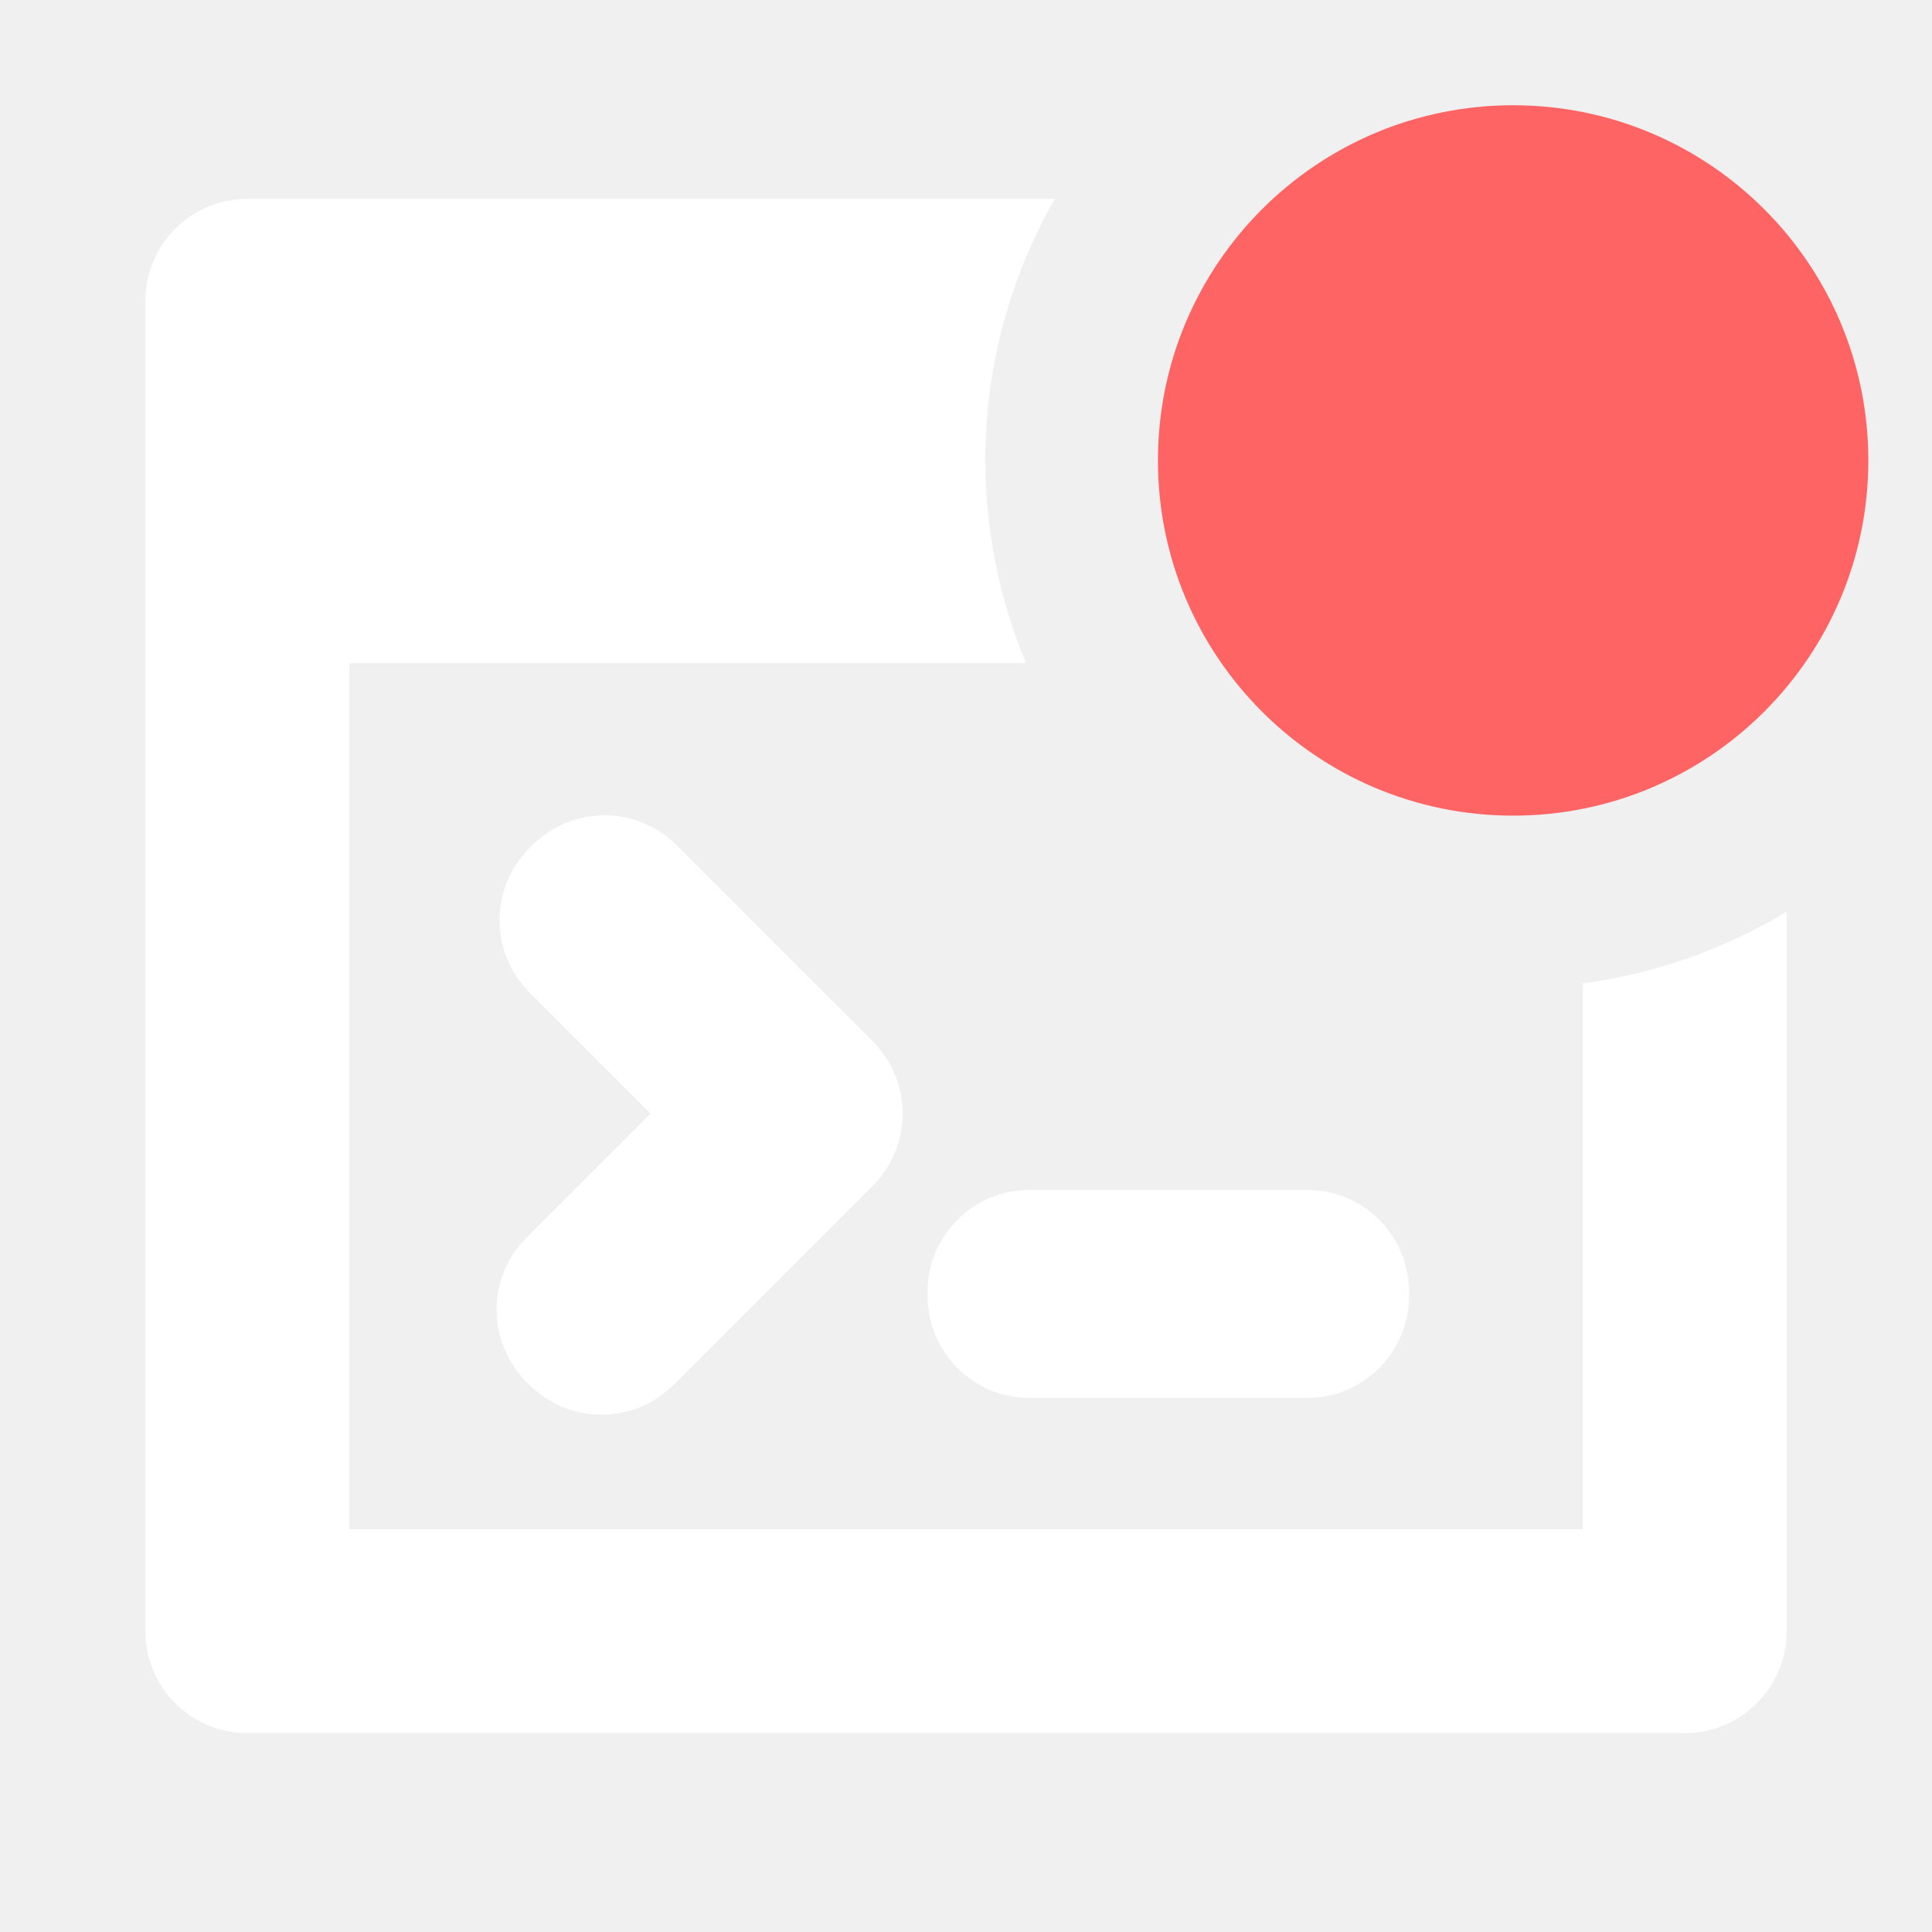
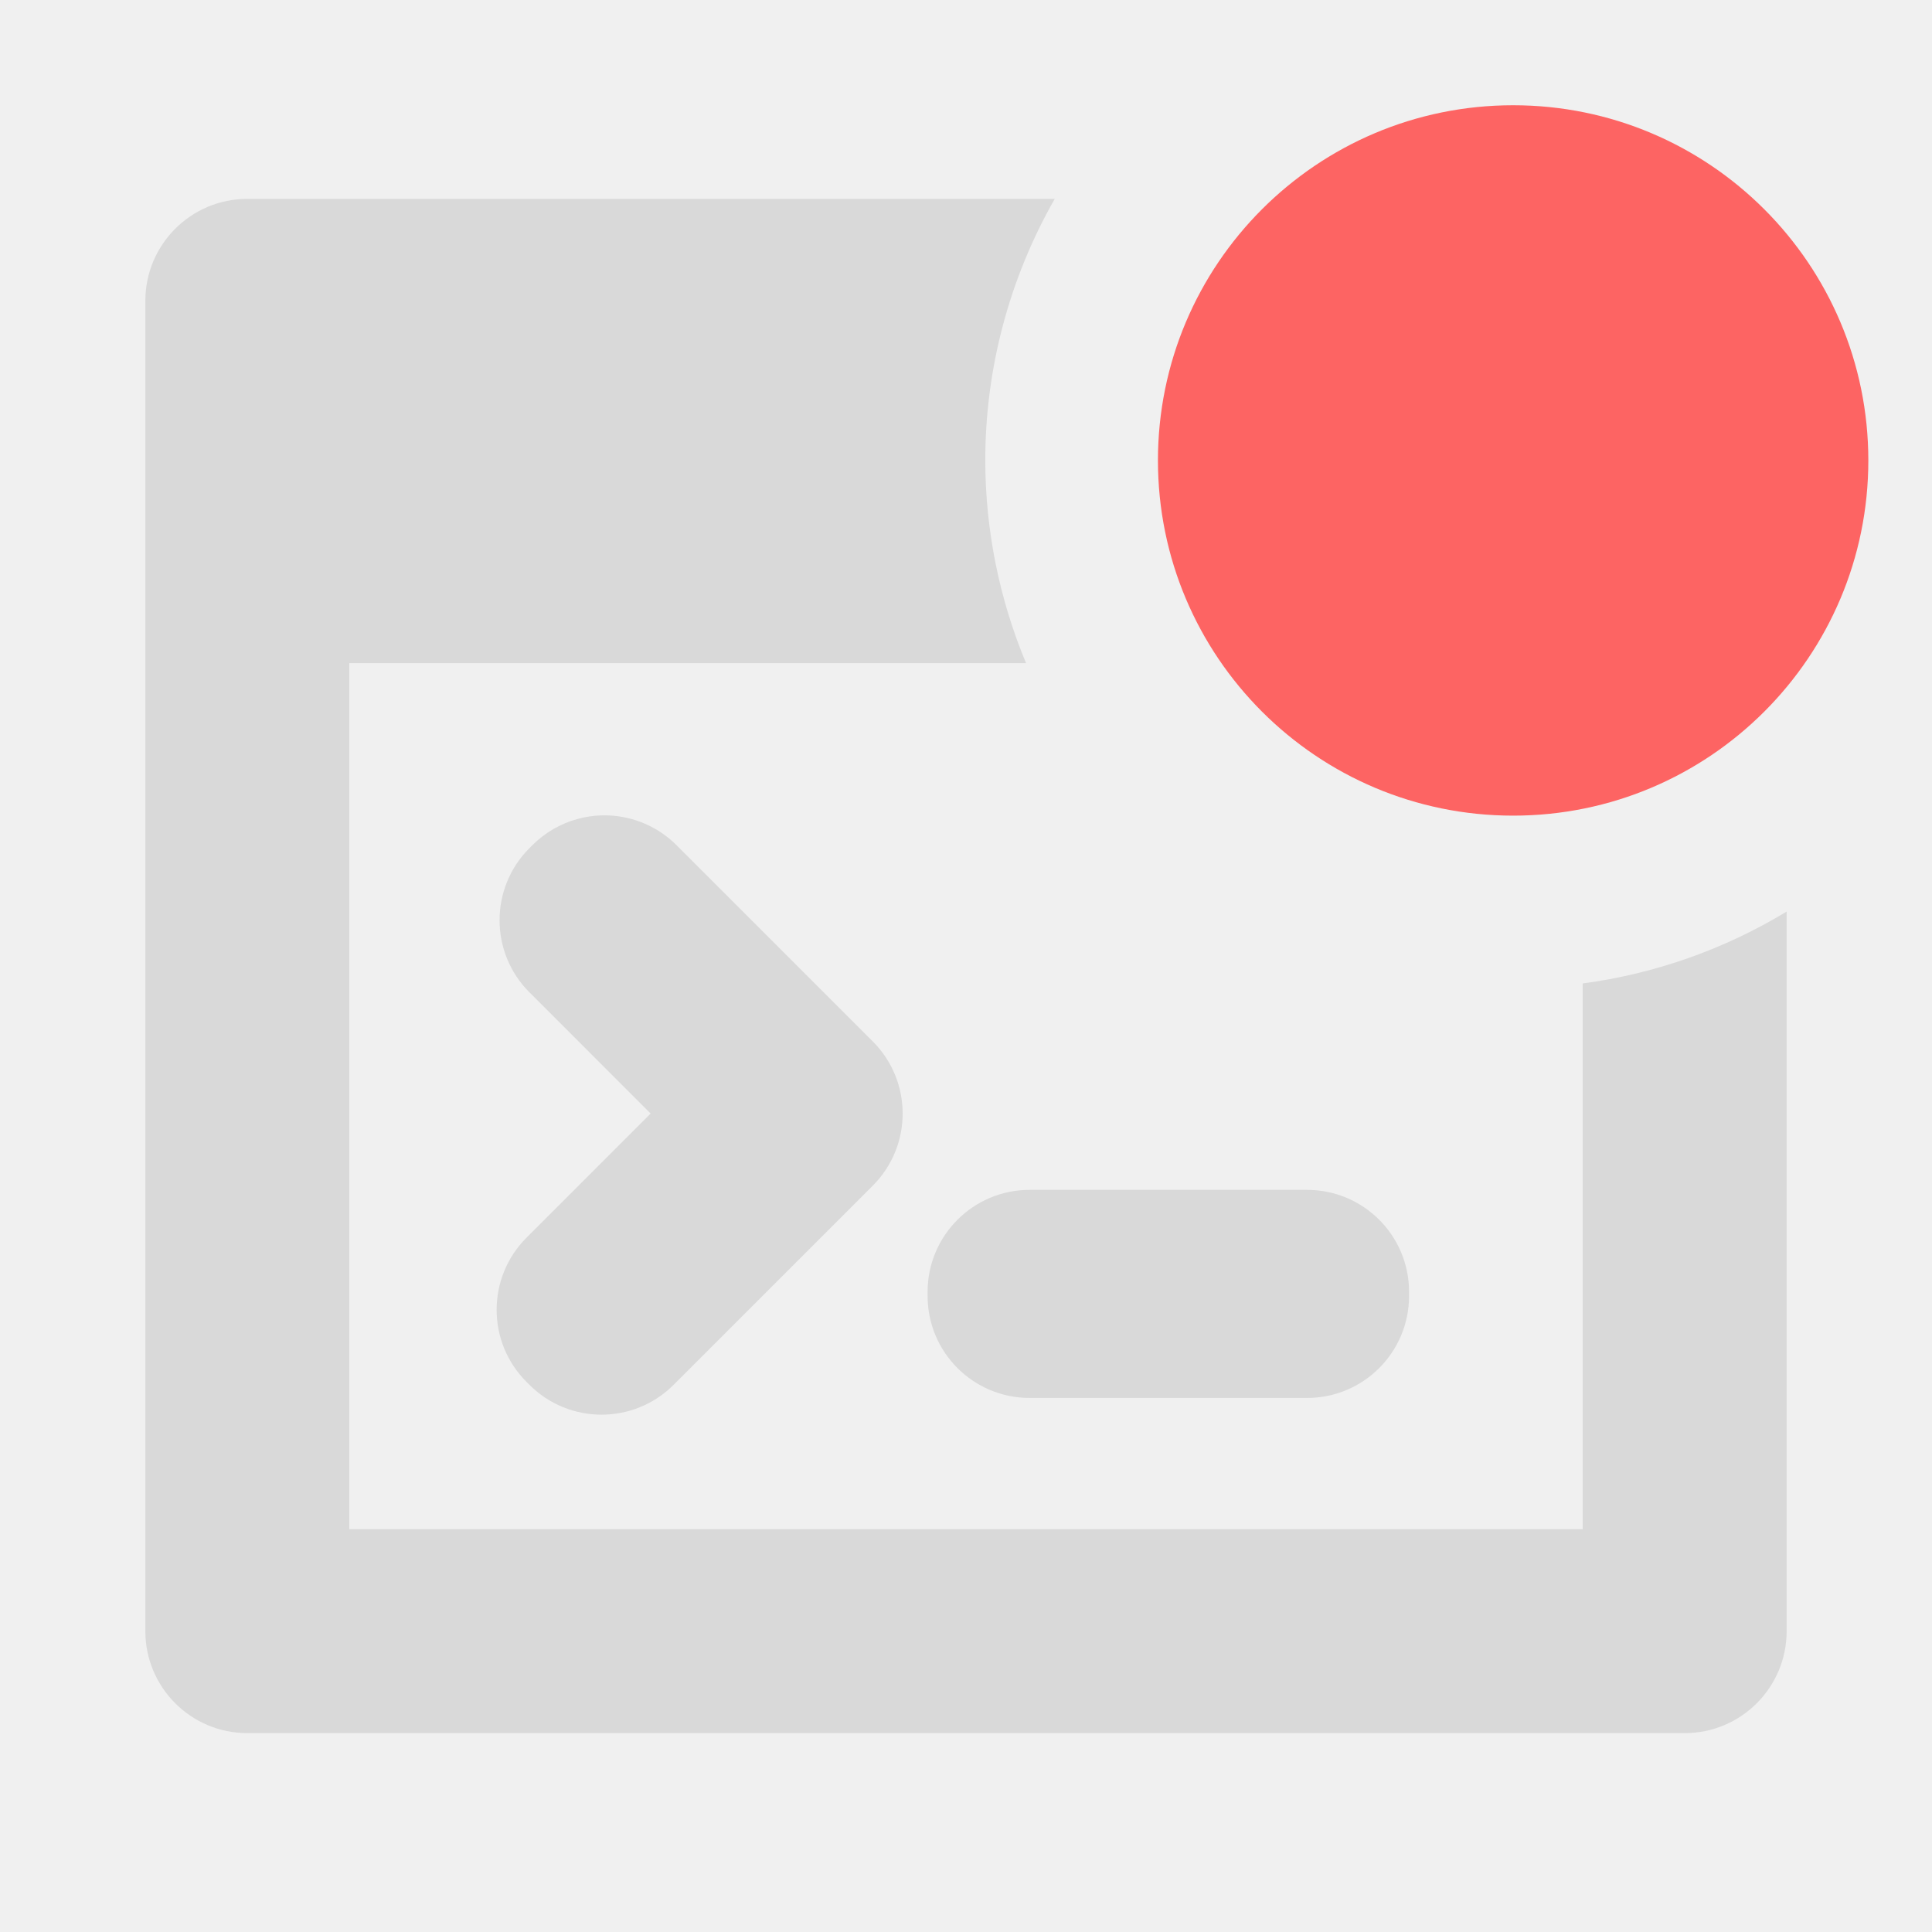
<svg xmlns="http://www.w3.org/2000/svg" width="500mm" height="500mm" viewBox="0 0 500 500" version="1.1" id="svg1031">
  <defs id="defs1028" />
-   <g id="layer1" transform="translate(129.9047,89.2724)" style="display:none;opacity:1">
-     <path id="path22015" style="display:inline;fill:#ffffff;stroke:#000000;stroke-width:1.006px;stroke-linecap:butt;stroke-linejoin:miter;stroke-opacity:0" d="M 242.284,-36.256 A 42.34,42.34 0 0 0 199.944,6.084 42.34,42.34 0 0 0 242.284,48.422 42.34,42.34 0 0 0 284.624,6.084 42.34,42.34 0 0 0 242.284,-36.256 Z M 93.641,29.569 c -2.191,-0.041 -3.956,0.399 -6.602,3.045 -4.234,4.234 -63.793,59.276 -68.309,64.922 -4.516,5.645 -7.337,19.758 2.26,31.048 9.597,11.291 26.814,7.621 34.435,0 C 63.046,120.963 102.846,79.472 102.846,79.472 h 16.371 L 10.827,200.281 h -68.873 c 0,0 -26.532,0.563 -27.097,27.661 -0.564,27.097 24.275,28.793 24.275,28.793 h 95.404 c 7.339,0 9.879,0.846 14.113,-3.387 4.234,-4.234 49.679,-52.502 49.679,-52.502 l 42.904,44.598 c 0,0 -11.073,78.114 -12.984,85.244 -1.91,7.13 3.387,29.92 23.146,32.178 19.758,2.258 28.564,-7.964 32.178,-21.452 3.614,-13.488 20.314,-105.982 22.018,-112.341 1.704,-6.358 -0.97,-9.927 -3.387,-14.113 -2.417,-4.186 -57.017,-56.453 -57.017,-56.453 l 46.855,-47.985 c 0,0 24.556,24.558 32.742,32.744 8.186,8.186 23.145,10.16 32.178,1.128 9.032,-9.032 57.866,-56.734 64.358,-63.226 6.492,-6.492 10.726,-21.452 -1.694,-33.872 -12.42,-12.42 -27.38,-7.621 -33.308,-1.694 -5.928,5.928 -32.743,32.743 -37.259,37.259 -4.516,4.516 -7.904,4.516 -10.162,2.257 -2.258,-2.258 -44.032,-42.34 -52.5,-49.115 -8.468,-6.774 -15.807,-6.209 -15.807,-6.209 H 98.329 c -1.905,0 -3.373,-0.2 -4.688,-0.224 z" />
-   </g>
-   <g id="layer3" style="display:none;opacity:0.459">
-     <path style="fill:#ffffff;stroke-width:0.815" d="M 229.518,454.181 C 196.249,450.388 165.227,437.901 137.889,417.299 127.668,409.596 110.386,392.32 102.641,382.062 70.737,339.813 58.717,291.021 67.694,240.213 79.237,174.881 126.526,120.316 189.823,99.295 c 16.499,-5.479 38.999,-9.492 53.228,-9.492 h 3.875 l 0.264,-21.4 c 0.258,-20.959 0.304,-21.465 2.224,-24.553 3.13,-5.035 9.858,-7.395 15.31,-5.369 2.591,0.963 83.688,81.499 85.501,84.909 0.643,1.211 1.17,3.705 1.17,5.543 0,1.838 -0.526,4.333 -1.17,5.543 -1.813,3.411 -82.91,83.947 -85.501,84.909 -5.452,2.026 -12.18,-0.334 -15.31,-5.369 -1.92,-3.089 -1.966,-3.59 -2.225,-24.644 l -0.265,-21.491 -7.072,0.583 c -14.75,1.216 -26.482,4.489 -39.472,11.011 -10.86,5.452 -17.581,10.371 -26.704,19.541 -20.134,20.24 -30.347,44.8 -30.351,72.989 -0.002,18.568 3.473,33.474 11.371,48.766 13.976,27.06 40.771,47.521 70.043,53.484 34.113,6.95 66.687,-1.732 92.126,-24.554 10.558,-9.472 16.986,-17.834 23.381,-30.413 4.724,-9.292 7.382,-17.3 9.836,-29.631 2.155,-10.829 3.405,-13.179 8.296,-15.603 3.131,-1.551 4.886,-1.642 31.74,-1.642 27.084,0 28.59,0.08 31.913,1.688 5.188,2.511 7.241,6.339 7.038,13.123 -0.331,11.087 -4.369,30.587 -9.163,44.248 -17.228,49.097 -53.144,87.806 -100.597,108.418 -15.489,6.728 -28.78,10.564 -45.361,13.091 -10.237,1.56 -35.319,2.237 -44.43,1.198 z" id="path9261" />
-   </g>
-   <g id="layer4" style="display:none">
-     <path style="fill:#ffffff;stroke-width:0.854" d="m 244.357,438.645 c -7.55,-1.57 -16.476,-8.047 -19.896,-14.437 -1.429,-2.671 -3.436,-9.549 -3.447,-11.815 l -0.01,-1.921 h -80.088 c -53.969,0 -81.74,-0.303 -85.153,-0.928 -9.869,-1.807 -17.257,-7.594 -21.572,-16.897 -3.181,-6.858 -3.169,-16.422 0.03,-23.319 2.742,-5.913 8.234,-11.582 13.938,-14.389 l 4.246,-2.089 84.018,-0.427 84.018,-0.427 1.11,-4.889 c 1.6,-7.044 4.769,-12.741 9.316,-16.743 14.368,-12.648 37.285,-7.877 45.274,9.424 l 2.483,5.378 0.257,34.147 c 0.308,40.901 0.121,42.087 -8.045,50.817 -6.363,6.803 -17.497,10.383 -26.483,8.515 z m 73.855,-29.041 c -8.783,-1.484 -17.247,-7.541 -21.104,-15.103 -7.24,-14.192 -1.505,-31.704 12.862,-39.274 l 4.511,-2.377 h 66.586 66.586 l 4.246,2.089 c 5.704,2.807 11.196,8.477 13.938,14.389 3.199,6.897 3.211,16.461 0.03,23.319 -4.316,9.303 -11.703,15.09 -21.572,16.897 -5.897,1.08 -119.726,1.133 -126.082,0.059 z m 25.294,-102.709 c -4.941,-1.628 -7.036,-2.893 -11.297,-6.82 -4.733,-4.363 -7.583,-9.89 -8.723,-16.916 -1.145,-7.055 -1.145,-59.295 0,-66.35 1.153,-7.103 3.998,-12.561 8.91,-17.088 6.207,-5.722 10.557,-7.35 19.647,-7.355 6.672,-0.004 8.316,0.307 12.499,2.361 8.422,4.136 14.67,12.681 15.981,21.854 l 0.565,3.952 32.856,0.427 c 32.011,0.416 32.966,0.477 37.125,2.388 12.197,5.605 19.347,19.249 16.754,31.972 -0.598,2.934 -1.989,6.872 -3.09,8.75 -2.881,4.911 -8.729,10.283 -13.664,12.551 -4.159,1.911 -5.114,1.973 -37.125,2.388 l -32.856,0.427 -0.591,4.14 c -1.309,9.163 -8.261,18.328 -16.778,22.118 -4.934,2.196 -15.32,2.813 -20.211,1.202 z M 52.407,277.821 c -5.592,-1.779 -8.375,-3.554 -12.527,-7.994 -4.884,-5.221 -6.245,-7.813 -7.634,-14.543 -2.04,-9.877 1.183,-19.215 9.23,-26.742 8.319,-7.782 -2.929,-7.156 128.738,-7.156 h 116.098 l 4.821,2.26 c 6.14,2.879 11.381,8.12 14.26,14.26 1.889,4.03 2.26,6.013 2.26,12.078 0,6.065 -0.371,8.048 -2.26,12.078 -2.879,6.14 -8.12,11.381 -14.26,14.26 l -4.821,2.26 -115.245,0.163 C 79.788,278.873 55.111,278.681 52.407,277.821 Z M 172.765,176.536 c -12.075,-1.648 -22.42,-12.14 -24.192,-24.535 l -0.576,-4.029 -47.795,-0.427 -47.795,-0.427 -4.246,-2.089 c -5.704,-2.807 -11.196,-8.477 -13.938,-14.389 -3.199,-6.897 -3.211,-16.461 -0.03,-23.319 4.316,-9.303 11.703,-15.09 21.572,-16.897 3.22,-0.59 20.984,-0.928 48.753,-0.928 h 43.688 l 0.499,-4.21 c 1.312,-11.078 10.133,-20.62 21.799,-23.58 12.381,-3.141 25.851,2.713 31.925,13.874 3.736,6.865 4.204,12.491 3.894,46.823 -0.27,29.844 -0.383,31.785 -2.1,36.001 -5.243,12.871 -17.641,20.017 -31.458,18.132 z m 66.472,-30.763 c -12.653,-4.881 -20.504,-19.94 -17.383,-33.342 2.693,-11.565 11.458,-19.787 23.458,-22.005 7.009,-1.296 191.908,-1.298 198.983,-0.003 9.869,1.807 17.257,7.594 21.572,16.897 3.181,6.858 3.169,16.422 -0.03,23.319 -2.742,5.913 -8.234,11.582 -13.938,14.389 l -4.246,2.089 -102.013,0.174 c -99.919,0.171 -102.103,0.14 -106.404,-1.52 z" id="path9957" />
-   </g>
-   <g id="layer5" style="display:none">
-     <path id="path10145" style="display:inline;fill:#cc5950;fill-opacity:1;stroke-width:1.685" d="m 71.087,72.753 c -9.959,9.172 -13.441,22.609 -8.822,36.246 6.487,19.154 17.509,24.473 52.09,25.142 110.171,2.129 205.501,71.259 240.089,174.103 8.061,23.969 12.363,49.467 13.105,77.678 0.709,26.931 2.558,33.705 11.653,42.698 9.906,9.794 30.815,11.865 43.251,4.285 7.241,-4.414 8.47,-5.741 13.034,-14.065 3.387,-6.178 4.203,-11.625 4.26,-28.468 C 440.048,302.171 406.035,220.53 343.043,158.251 280.001,95.923 196.583,62.016 107.506,62.512 c -16.854,0.094 -21.585,0.861 -28.509,4.623 -2.968,1.613 -5.612,3.502 -7.91,5.618 z M 83.048,189.386 c -12.786,12.209 -15.298,32.859 -2.734,47.527 8.712,10.171 17.853,13.66 33.641,12.84 62.337,-3.239 112.062,27.729 129.798,80.839 6.331,18.957 7.798,32.005 6.493,57.75 -0.731,14.418 2.508,22.613 12.303,31.137 9.899,8.615 21.202,11.157 33.251,7.477 10.657,-3.255 20.281,-12.614 24.078,-23.413 3.732,-10.613 3.587,-49.86 -0.255,-68.813 -16.199,-79.925 -74.386,-137.461 -155.009,-153.279 -18.703,-3.669 -53.137,-4.156 -65.532,-0.926 -6.368,1.659 -11.77,4.791 -16.032,8.86 z m 15.86,126.082 a 60.287,59.605 0 0 0 9.4e-4,84.293 60.287,59.605 0 0 0 85.257,-4e-5 60.287,59.605 0 0 0 9.6e-4,-84.293 60.287,59.605 0 0 0 -85.259,-3e-5 z" />
-   </g>
-   <g id="layer6" style="display:none">
-     <path id="path11553" style="color:#000000;display:inline;fill:#ffffff;stroke-width:1;stroke-linecap:round;stroke-linejoin:round;stroke-dashoffset:186.406;-inkscape-stroke:none;paint-order:markers fill stroke" d="m 251.302,33.073 c -10.965,0 -20.852,0.08 -28.161,0.214 -3.654,0.067 -6.628,0.143 -9,0.246 -1.186,0.052 -2.153,0.098 -3.431,0.213 -0.639,0.058 -1.232,0.085 -2.816,0.373 -0.792,0.144 -1.683,0.213 -4.239,1.145 -1.278,0.466 -2.993,0.962 -6.209,3.307 -3.215,2.344 -10.283,8.788 -10.283,20.22 0,11.432 7.068,17.875 10.283,20.219 3.215,2.344 4.931,2.841 6.209,3.307 2.556,0.931 3.447,1.001 4.239,1.145 1.584,0.288 2.177,0.316 2.816,0.373 1.278,0.115 2.245,0.161 3.431,0.213 1.672,0.073 3.764,0.13 6.063,0.183 v 7.244 c -29.646,4.944 -56.994,16.828 -80.311,33.92 l -4.489,-4.489 c 1.588,-1.663 3.027,-3.182 4.158,-4.416 0.802,-0.875 1.453,-1.591 2.275,-2.577 0.411,-0.493 0.812,-0.932 1.728,-2.256 0.458,-0.662 1.039,-1.34 2.187,-3.806 0.574,-1.233 1.436,-2.797 2.052,-6.729 0.616,-3.931 1.058,-13.484 -7.025,-21.568 -8.084,-8.084 -17.638,-7.643 -21.569,-7.027 -3.931,0.616 -5.496,1.478 -6.729,2.052 -2.466,1.149 -3.144,1.729 -3.806,2.187 -1.324,0.916 -1.763,1.317 -2.256,1.729 -0.985,0.822 -1.702,1.474 -2.577,2.276 -1.75,1.604 -3.907,3.653 -6.538,6.189 -5.263,5.073 -12.311,12.007 -20.064,19.761 -7.753,7.753 -14.688,14.802 -19.761,20.064 -2.537,2.631 -4.585,4.788 -6.189,6.538 -0.802,0.875 -1.453,1.591 -2.276,2.577 -0.411,0.493 -0.812,0.932 -1.728,2.255 -0.458,0.662 -1.039,1.341 -2.188,3.806 -0.574,1.233 -1.436,2.797 -2.052,6.729 -0.616,3.931 -1.057,13.486 7.027,21.569 8.084,8.084 17.637,7.641 21.568,7.025 3.931,-0.616 5.496,-1.478 6.729,-2.052 2.466,-1.149 3.144,-1.729 3.806,-2.187 1.324,-0.916 1.763,-1.317 2.256,-1.728 0.985,-0.822 1.702,-1.473 2.577,-2.275 1.234,-1.131 2.754,-2.57 4.416,-4.158 l 4.962,4.962 c -21.474,30.663 -34.103,67.935 -34.103,108.064 0,104.095 84.923,189.015 189.018,189.015 104.095,0 189.017,-84.92 189.017,-189.015 0,-93.506 -68.529,-171.528 -157.92,-186.436 V 84.231 c 2.299,-0.053 4.39,-0.11 6.063,-0.183 1.186,-0.052 2.153,-0.098 3.431,-0.213 0.639,-0.058 1.233,-0.085 2.817,-0.373 0.792,-0.144 1.682,-0.213 4.238,-1.145 1.278,-0.466 2.993,-0.962 6.209,-3.307 3.215,-2.344 10.283,-8.787 10.283,-20.219 0,-11.432 -7.068,-17.876 -10.283,-20.22 -3.215,-2.344 -4.931,-2.841 -6.209,-3.307 -2.556,-0.931 -3.446,-1.001 -4.238,-1.145 -1.584,-0.288 -2.178,-0.315 -2.817,-0.373 -1.278,-0.115 -2.245,-0.161 -3.431,-0.213 -2.372,-0.103 -5.346,-0.179 -9,-0.246 -7.309,-0.134 -17.195,-0.214 -28.16,-0.214 z m 0,105.82 c 77.073,0 139.017,61.945 139.017,139.018 0,77.073 -61.944,139.016 -139.017,139.016 -77.073,0 -139.018,-61.943 -139.018,-139.016 0,-77.073 61.945,-139.018 139.018,-139.018 z m 44.802,37.135 a 25.002,25.002 0 0 0 -21.651,12.499 l -35.513,61.51 h -68.873 a 25.002,25.002 0 0 0 -25,25 v 1.436 a 25.002,25.002 0 0 0 25,25 h 85.461 a 25.002,25.002 0 0 0 0.81,-0.81 25.002,25.002 0 0 0 19.931,-12.409 l 42.729,-74.009 a 25.002,25.002 0 0 0 -9.15,-34.151 l -1.243,-0.718 a 25.002,25.002 0 0 0 -12.5,-3.348 z" />
-     <path id="path12402" style="color:#000000;display:none;fill:#ffffff;stroke-width:3.78;stroke-linecap:round;stroke-linejoin:round;stroke-dashoffset:186.406;-inkscape-stroke:none;paint-order:markers fill stroke" d="m 949.801,125.002 c -41.441,0 -78.81,0.304 -106.434,0.811 -13.812,0.253 -25.051,0.541 -34.016,0.932 -4.482,0.195 -8.138,0.369 -12.969,0.805 -2.415,0.218 -4.658,0.32 -10.645,1.408 -2.993,0.544 -6.359,0.807 -16.02,4.326 -4.83,1.76 -11.314,3.637 -23.467,12.498 -12.153,8.861 -38.865,33.216 -38.865,76.424 0,43.208 26.712,67.557 38.865,76.418 12.153,8.861 18.637,10.738 23.467,12.498 9.66,3.519 13.026,3.782 16.02,4.326 5.987,1.088 8.229,1.192 10.645,1.41 4.831,0.435 8.487,0.61 12.969,0.805 6.321,0.275 14.226,0.492 22.914,0.691 v 27.379 c -112.048,18.687 -215.41,63.601 -303.539,128.203 l -16.967,-16.967 c 6.002,-6.284 11.44,-12.027 15.715,-16.691 3.031,-3.307 5.492,-6.014 8.6,-9.738 1.554,-1.862 3.068,-3.523 6.531,-8.525 1.732,-2.501 3.925,-5.065 8.268,-14.385 2.171,-4.66 5.428,-10.573 7.756,-25.432 2.328,-14.859 4,-50.965 -26.553,-81.518 -30.553,-30.553 -66.663,-28.887 -81.521,-26.559 -14.859,2.328 -20.772,5.585 -25.432,7.756 -9.32,4.342 -11.883,6.536 -14.385,8.268 -5.003,3.464 -6.664,4.979 -8.525,6.533 -3.724,3.108 -6.431,5.57 -9.738,8.602 -6.615,6.063 -14.766,13.806 -24.711,23.393 -19.891,19.174 -46.529,45.382 -75.832,74.686 -29.304,29.304 -55.513,55.943 -74.688,75.834 -9.587,9.945 -17.33,18.096 -23.393,24.711 -3.031,3.307 -5.493,6.015 -8.602,9.738 -1.554,1.862 -3.068,3.521 -6.531,8.523 -1.732,2.501 -3.927,5.067 -8.27,14.387 -2.171,4.66 -5.428,10.573 -7.756,25.432 -2.328,14.859 -3.994,50.969 26.559,81.521 30.553,30.553 66.659,28.881 81.518,26.553 14.859,-2.328 20.772,-5.585 25.432,-7.756 9.32,-4.342 11.883,-6.536 14.385,-8.268 5.003,-3.464 6.663,-4.977 8.525,-6.531 3.724,-3.108 6.431,-5.568 9.738,-8.6 4.664,-4.275 10.408,-9.713 16.691,-15.715 l 18.756,18.756 C 283.137,757.836 235.404,898.707 235.404,1050.373 c 0,393.43 320.967,714.389 714.396,714.389 393.43,0 714.397,-320.959 714.397,-714.389 0,-57.859 -6.982,-114.133 -20.076,-168.064 a 477.94,477.94 0 0 1 -179.713,61.004 c 7.084,34.544 10.812,70.346 10.812,107.061 0,291.3 -234.12,525.414 -525.42,525.414 -291.299,0 -525.422,-234.115 -525.422,-525.414 0,-284.31 223.035,-514.113 504.568,-524.978 a 477.94,477.94 0 0 1 -3.602,-55.822 477.94,477.94 0 0 1 145.852,-343.35 c -5.106,-0.131 -8.889,-0.299 -14.965,-0.41 -27.623,-0.507 -64.99,-0.811 -106.432,-0.811 z M 1016.106,749.256 903.078,945.025 H 642.771 a 94.497,94.497 0 0 0 -94.488,94.488 v 5.426 a 94.497,94.497 0 0 0 94.488,94.488 h 323.002 a 94.497,94.497 0 0 0 3.061,-3.061 94.497,94.497 0 0 0 75.328,-46.9 l 119.252,-206.553 a 477.94,477.94 0 0 1 -147.309,-133.658 z" transform="scale(0.2645833)" />
-     <circle style="display:none;fill:#90ee6e;fill-opacity:1;stroke:none;stroke-width:42.953;stroke-linecap:round;stroke-linejoin:round;stroke-miterlimit:4;stroke-dasharray:none;stroke-dashoffset:186.406;stroke-opacity:1;paint-order:markers fill stroke" id="circle12317" cx="371.286" cy="124.241" r="91.924" />
-   </g>
-   <g id="layer2" style="display:none">
-     <path style="color:#000000;display:inline;fill:#ffffff;stroke-width:0.31;stroke-linecap:round;stroke-linejoin:round;stroke-dashoffset:186.406;-inkscape-stroke:none;paint-order:markers fill stroke" d="M 84.033,61.139 A 29.304,29.304 0 0 0 54.731,90.441 V 347.744 a 29.304,29.304 0 0 0 29.302,29.302 h 86.125 l 51.137,79.136 a 29.304,29.304 0 0 0 49.221,0 l 51.136,-79.136 h 96.568 a 29.304,29.304 0 0 0 29.302,-29.302 V 90.441 A 29.304,29.304 0 0 0 418.22,61.139 Z m 29.302,58.603 h 275.583 v 198.7 h -83.219 a 29.304,29.304 0 0 0 -24.611,13.399 l -35.184,54.449 -35.185,-54.449 a 29.304,29.304 0 0 0 -24.611,-13.399 h -72.775 z" id="rect1356" />
-   </g>
-   <g id="g7863" style="display:none">
-     <path id="path7859" style="color:#000000;display:inline;fill:#ffffff;stroke-width:1.172;stroke-linecap:round;stroke-linejoin:round;stroke-dashoffset:186.406;-inkscape-stroke:none;paint-order:markers fill stroke" d="m 317.605,231.076 a 110.757,110.757 0 0 0 -110.746,110.746 v 972.484 a 110.757,110.757 0 0 0 110.746,110.746 h 325.51 l 193.273,299.098 a 110.757,110.757 0 0 0 186.033,0 l 193.269,-299.098 h 364.981 A 110.757,110.757 0 0 0 1691.418,1314.307 V 850.234 a 477.714,477.714 0 0 1 -221.492,92.229 v 261.098 h -314.525 a 110.757,110.757 0 0 0 -93.018,50.641 L 929.404,1459.994 796.424,1254.201 A 110.757,110.757 0 0 0 703.408,1203.561 H 428.352 V 452.568 h 497.857 a 477.714,477.714 0 0 1 63.172,-221.492 z" transform="scale(0.2645833)" />
-     <circle style="fill:#f0605b;fill-opacity:1;stroke:none;stroke-width:42.953;stroke-linecap:round;stroke-linejoin:round;stroke-miterlimit:4;stroke-dasharray:none;stroke-dashoffset:186.406;stroke-opacity:1;paint-order:markers fill stroke" id="circle8069" cx="371.286" cy="124.241" r="91.924" />
-   </g>
  <g id="layer7">
-     <path id="path13062" style="color:#000000;display:none;fill:#ffffff;stroke-width:52.776;stroke-linecap:round;stroke-linejoin:round;stroke-dashoffset:186.406;-inkscape-stroke:none;paint-order:markers fill stroke" d="M 64.006,51.468 C 49.432,51.47 37.619,63.283 37.617,77.856 V 422.144 c 0.001,14.573 11.815,26.387 26.388,26.388 H 435.995 c 14.573,-0.002 26.386,-11.815 26.388,-26.388 V 77.856 c -10e-4,-14.573 -11.815,-26.386 -26.388,-26.388 z M 90.394,171.616 h 319.213 v 224.14 H 90.394 Z m 67.027,39.412 c -2.635,-0.099 -5.27,0.198 -7.817,0.88 -4.474,1.199 -8.554,3.555 -11.829,6.83 l -0.758,0.757 c -10.304,10.306 -10.304,27.013 0,37.319 l 31.371,31.371 -32.13,32.13 c -10.304,10.306 -10.304,27.013 0,37.319 l 0.759,0.757 c 10.306,10.304 27.013,10.304 37.319,0 l 50.789,-50.787 0.006,-0.006 0.757,-0.759 c 10.298,-10.307 10.295,-27.009 -0.006,-37.312 l -50.787,-50.786 c -4.707,-4.707 -11.02,-7.461 -17.672,-7.711 z m 109.031,96.91 c -14.573,10e-4 -26.387,11.815 -26.388,26.388 v 1.072 c 0.001,14.573 11.815,26.387 26.388,26.388 h 71.825 c 14.573,-0.001 26.387,-11.815 26.388,-26.388 v -1.072 c -0.001,-14.573 -11.815,-26.387 -26.388,-26.388 z" />
-     <path id="path13631" style="color:#000000;display:inline;fill:#ffffff;stroke-width:199.469;stroke-linecap:round;stroke-linejoin:round;stroke-dashoffset:186.406;-inkscape-stroke:none;paint-order:markers fill stroke" d="m 241.91,194.525 c -55.08,0.005 -99.729,44.655 -99.734,99.734 V 1595.504 c 0.005,55.08 44.655,99.729 99.734,99.734 H 1647.855 c 55.079,-0.01 99.727,-44.656 99.732,-99.734 V 891.643 a 516.326,516.326 0 0 1 -199.467,70.297 V 1495.77 H 341.645 V 648.627 H 1003.617 A 516.326,516.326 0 0 1 963.73,450.379 516.326,516.326 0 0 1 1031.686,194.525 Z m 345.602,603.061 c -7.454,0.279 -14.862,1.394 -22.082,3.328 -16.91,4.532 -32.33,13.435 -44.709,25.814 l -2.865,2.859 c -38.944,38.951 -38.944,102.096 0,141.047 l 118.566,118.566 -121.434,121.436 c -38.944,38.951 -38.944,102.096 0,141.047 l 2.867,2.859 c 38.951,38.944 102.096,38.944 141.047,0 l 191.957,-191.951 0.021,-0.023 2.859,-2.867 c 38.922,-38.955 38.913,-102.081 -0.021,-141.024 L 661.768,826.73 c -17.792,-17.791 -41.65,-28.2 -66.793,-29.143 v -0.002 c -2.49,-0.093 -4.978,-0.093 -7.463,0 z m 419.549,366.275 c -55.08,0 -99.729,44.655 -99.734,99.734 v 4.053 c 0.004,55.08 44.655,99.729 99.734,99.734 h 271.465 c 55.08,-0 99.729,-44.655 99.734,-99.734 v -4.053 c -0,-55.08 -44.655,-99.729 -99.734,-99.734 z" transform="scale(0.2645833)" />
+     <path id="path13631" style="color:#000000;display:inline;fill:#d9d9d9;stroke-width:199.469;stroke-linecap:round;stroke-linejoin:round;stroke-dashoffset:186.406;-inkscape-stroke:none;paint-order:markers fill stroke;fill-opacity:1" d="m 241.91,194.525 c -55.08,0.005 -99.729,44.655 -99.734,99.734 V 1595.504 c 0.005,55.08 44.655,99.729 99.734,99.734 H 1647.855 c 55.079,-0.01 99.727,-44.656 99.732,-99.734 V 891.643 a 516.326,516.326 0 0 1 -199.467,70.297 V 1495.77 H 341.645 V 648.627 H 1003.617 A 516.326,516.326 0 0 1 963.73,450.379 516.326,516.326 0 0 1 1031.686,194.525 Z m 345.602,603.061 c -7.454,0.279 -14.862,1.394 -22.082,3.328 -16.91,4.532 -32.33,13.435 -44.709,25.814 l -2.865,2.859 c -38.944,38.951 -38.944,102.096 0,141.047 l 118.566,118.566 -121.434,121.436 c -38.944,38.951 -38.944,102.096 0,141.047 l 2.867,2.859 c 38.951,38.944 102.096,38.944 141.047,0 l 191.957,-191.951 0.021,-0.023 2.859,-2.867 c 38.922,-38.955 38.913,-102.081 -0.021,-141.024 L 661.768,826.73 c -17.792,-17.791 -41.65,-28.2 -66.793,-29.143 v -0.002 c -2.49,-0.093 -4.978,-0.093 -7.463,0 z m 419.549,366.275 c -55.08,0 -99.729,44.655 -99.734,99.734 v 4.053 c 0.004,55.08 44.655,99.729 99.734,99.734 h 271.465 c 55.08,0 99.729,-44.655 99.734,-99.734 v -4.053 c 0,-55.08 -44.655,-99.729 -99.734,-99.734 z" transform="scale(0.2645833)" />
    <circle style="display:inline;fill:#fd6463;fill-opacity:1;stroke:none;stroke-width:42.953;stroke-linecap:round;stroke-linejoin:round;stroke-miterlimit:4;stroke-dasharray:none;stroke-dashoffset:186.406;stroke-opacity:1;paint-order:markers fill stroke" id="circle13189" cx="391.598" cy="119.163" r="91.924" />
  </g>
</svg>
